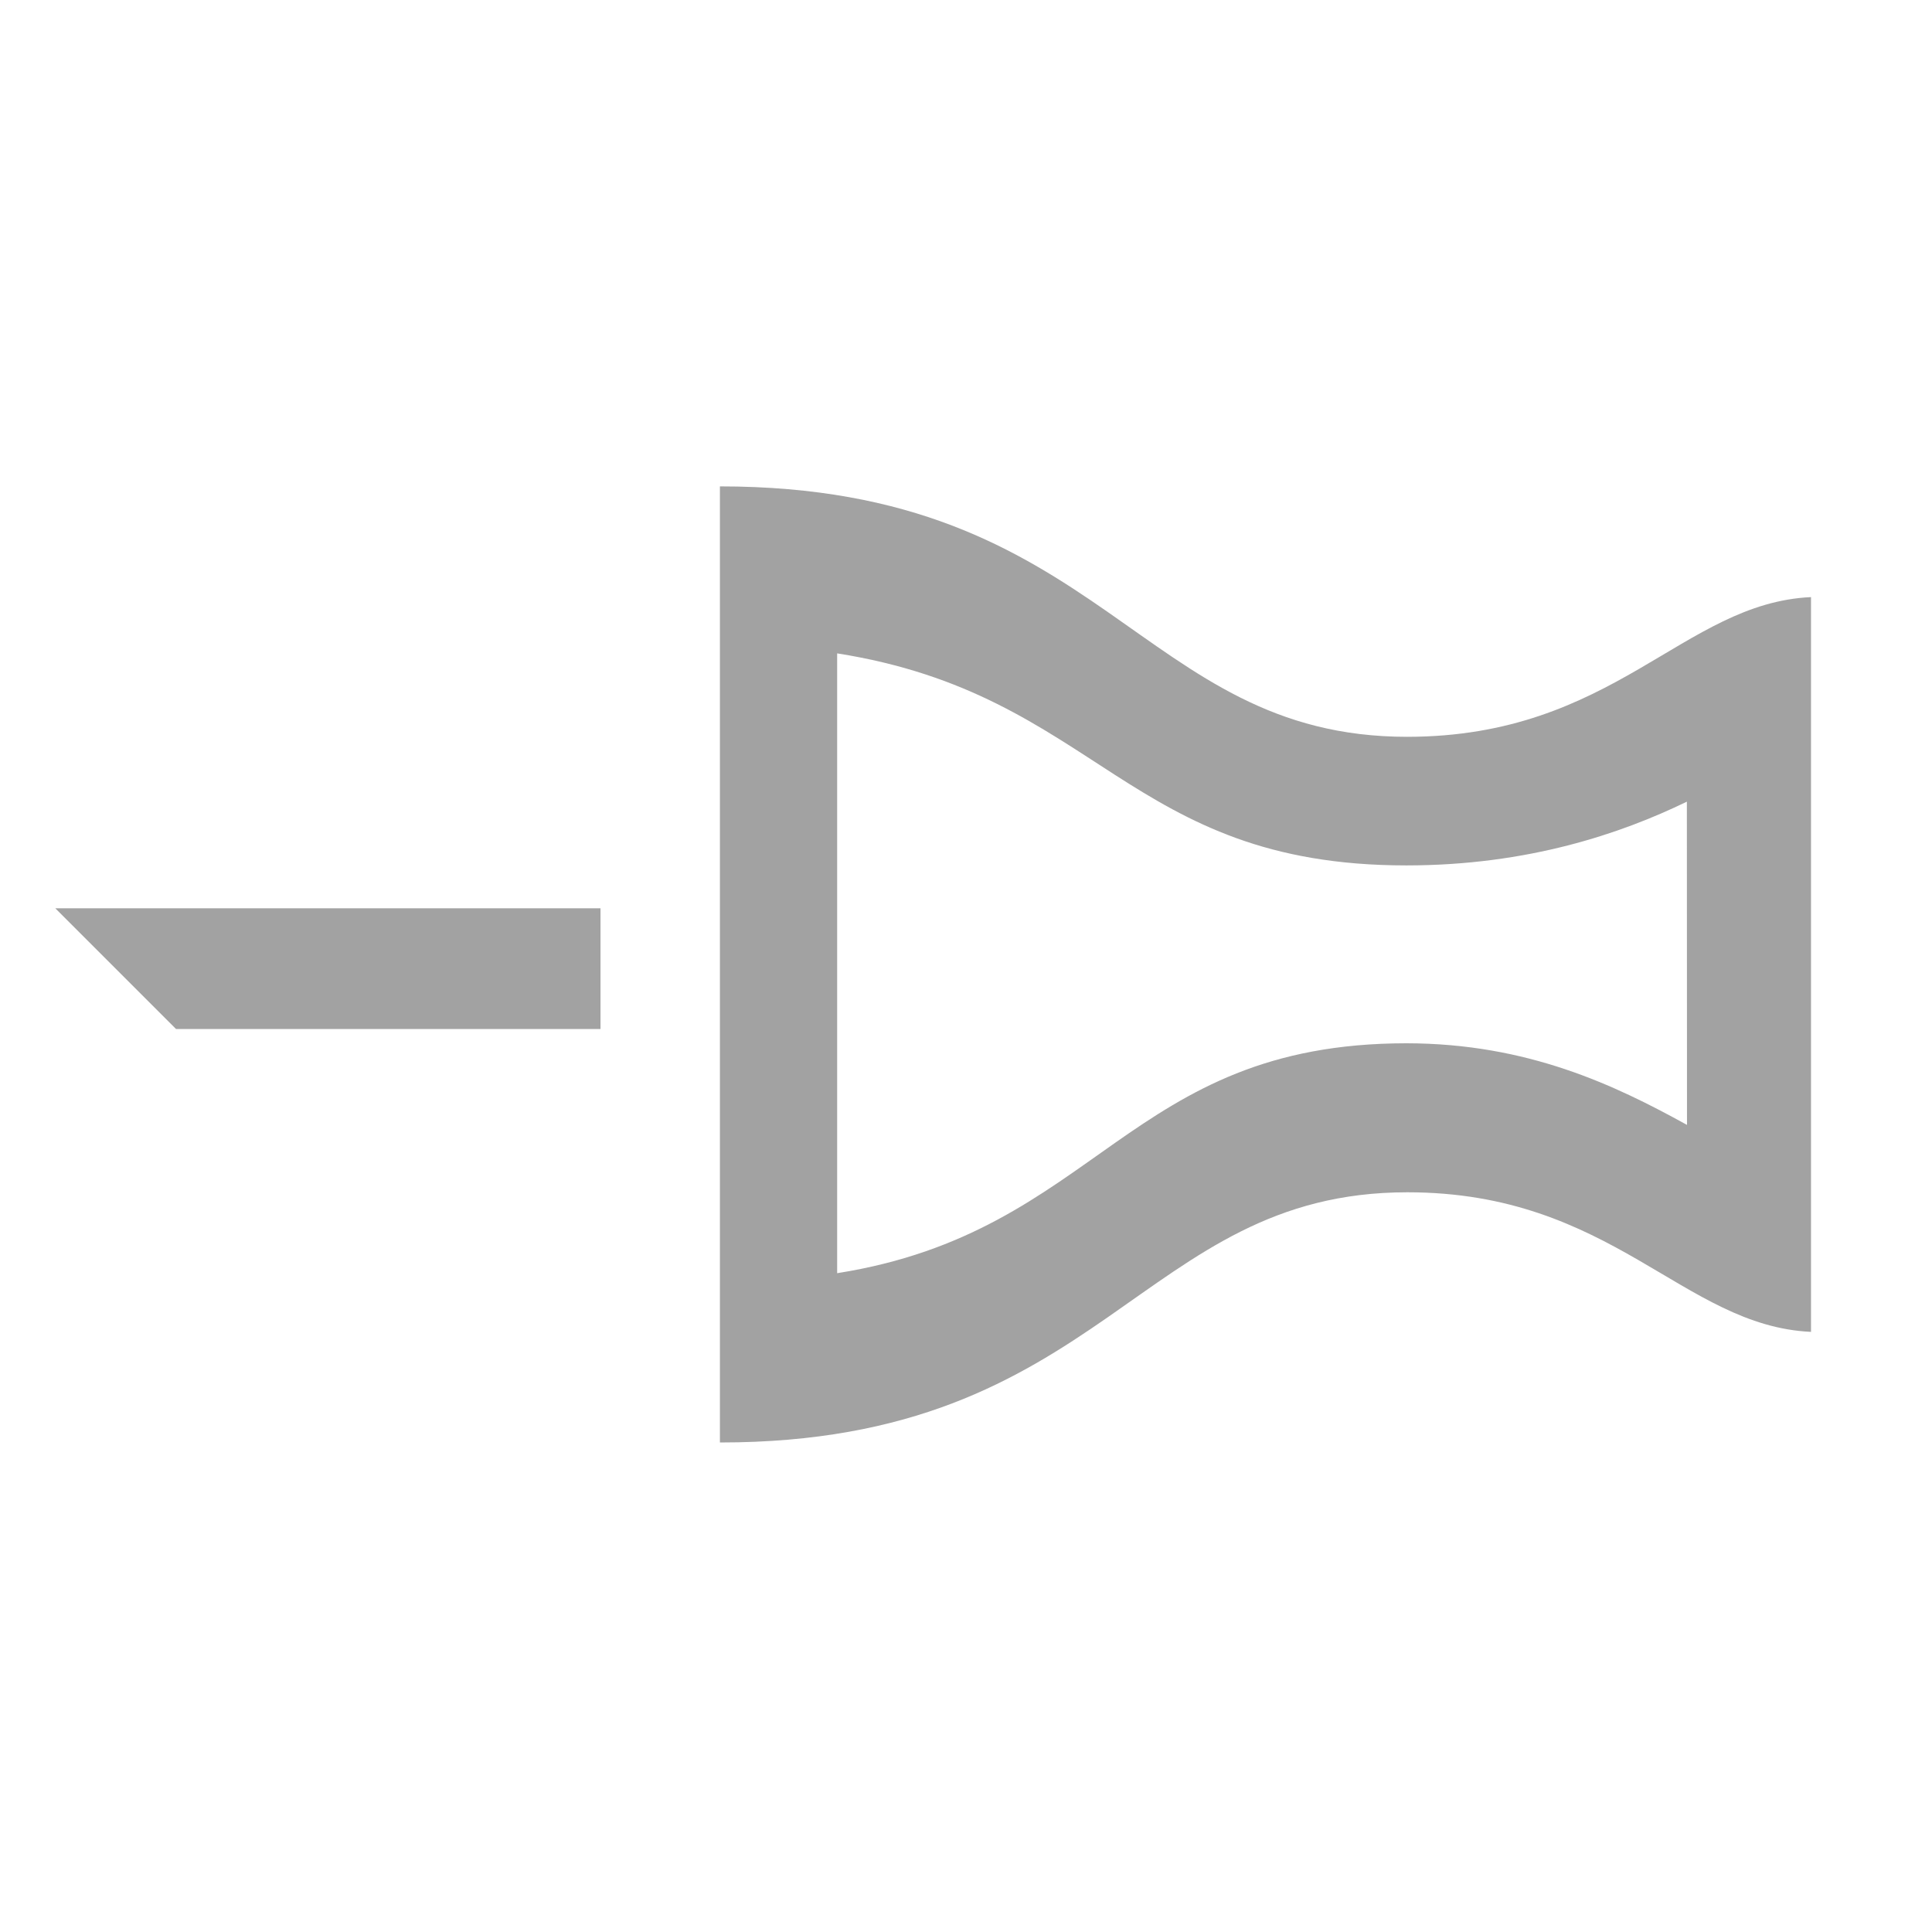
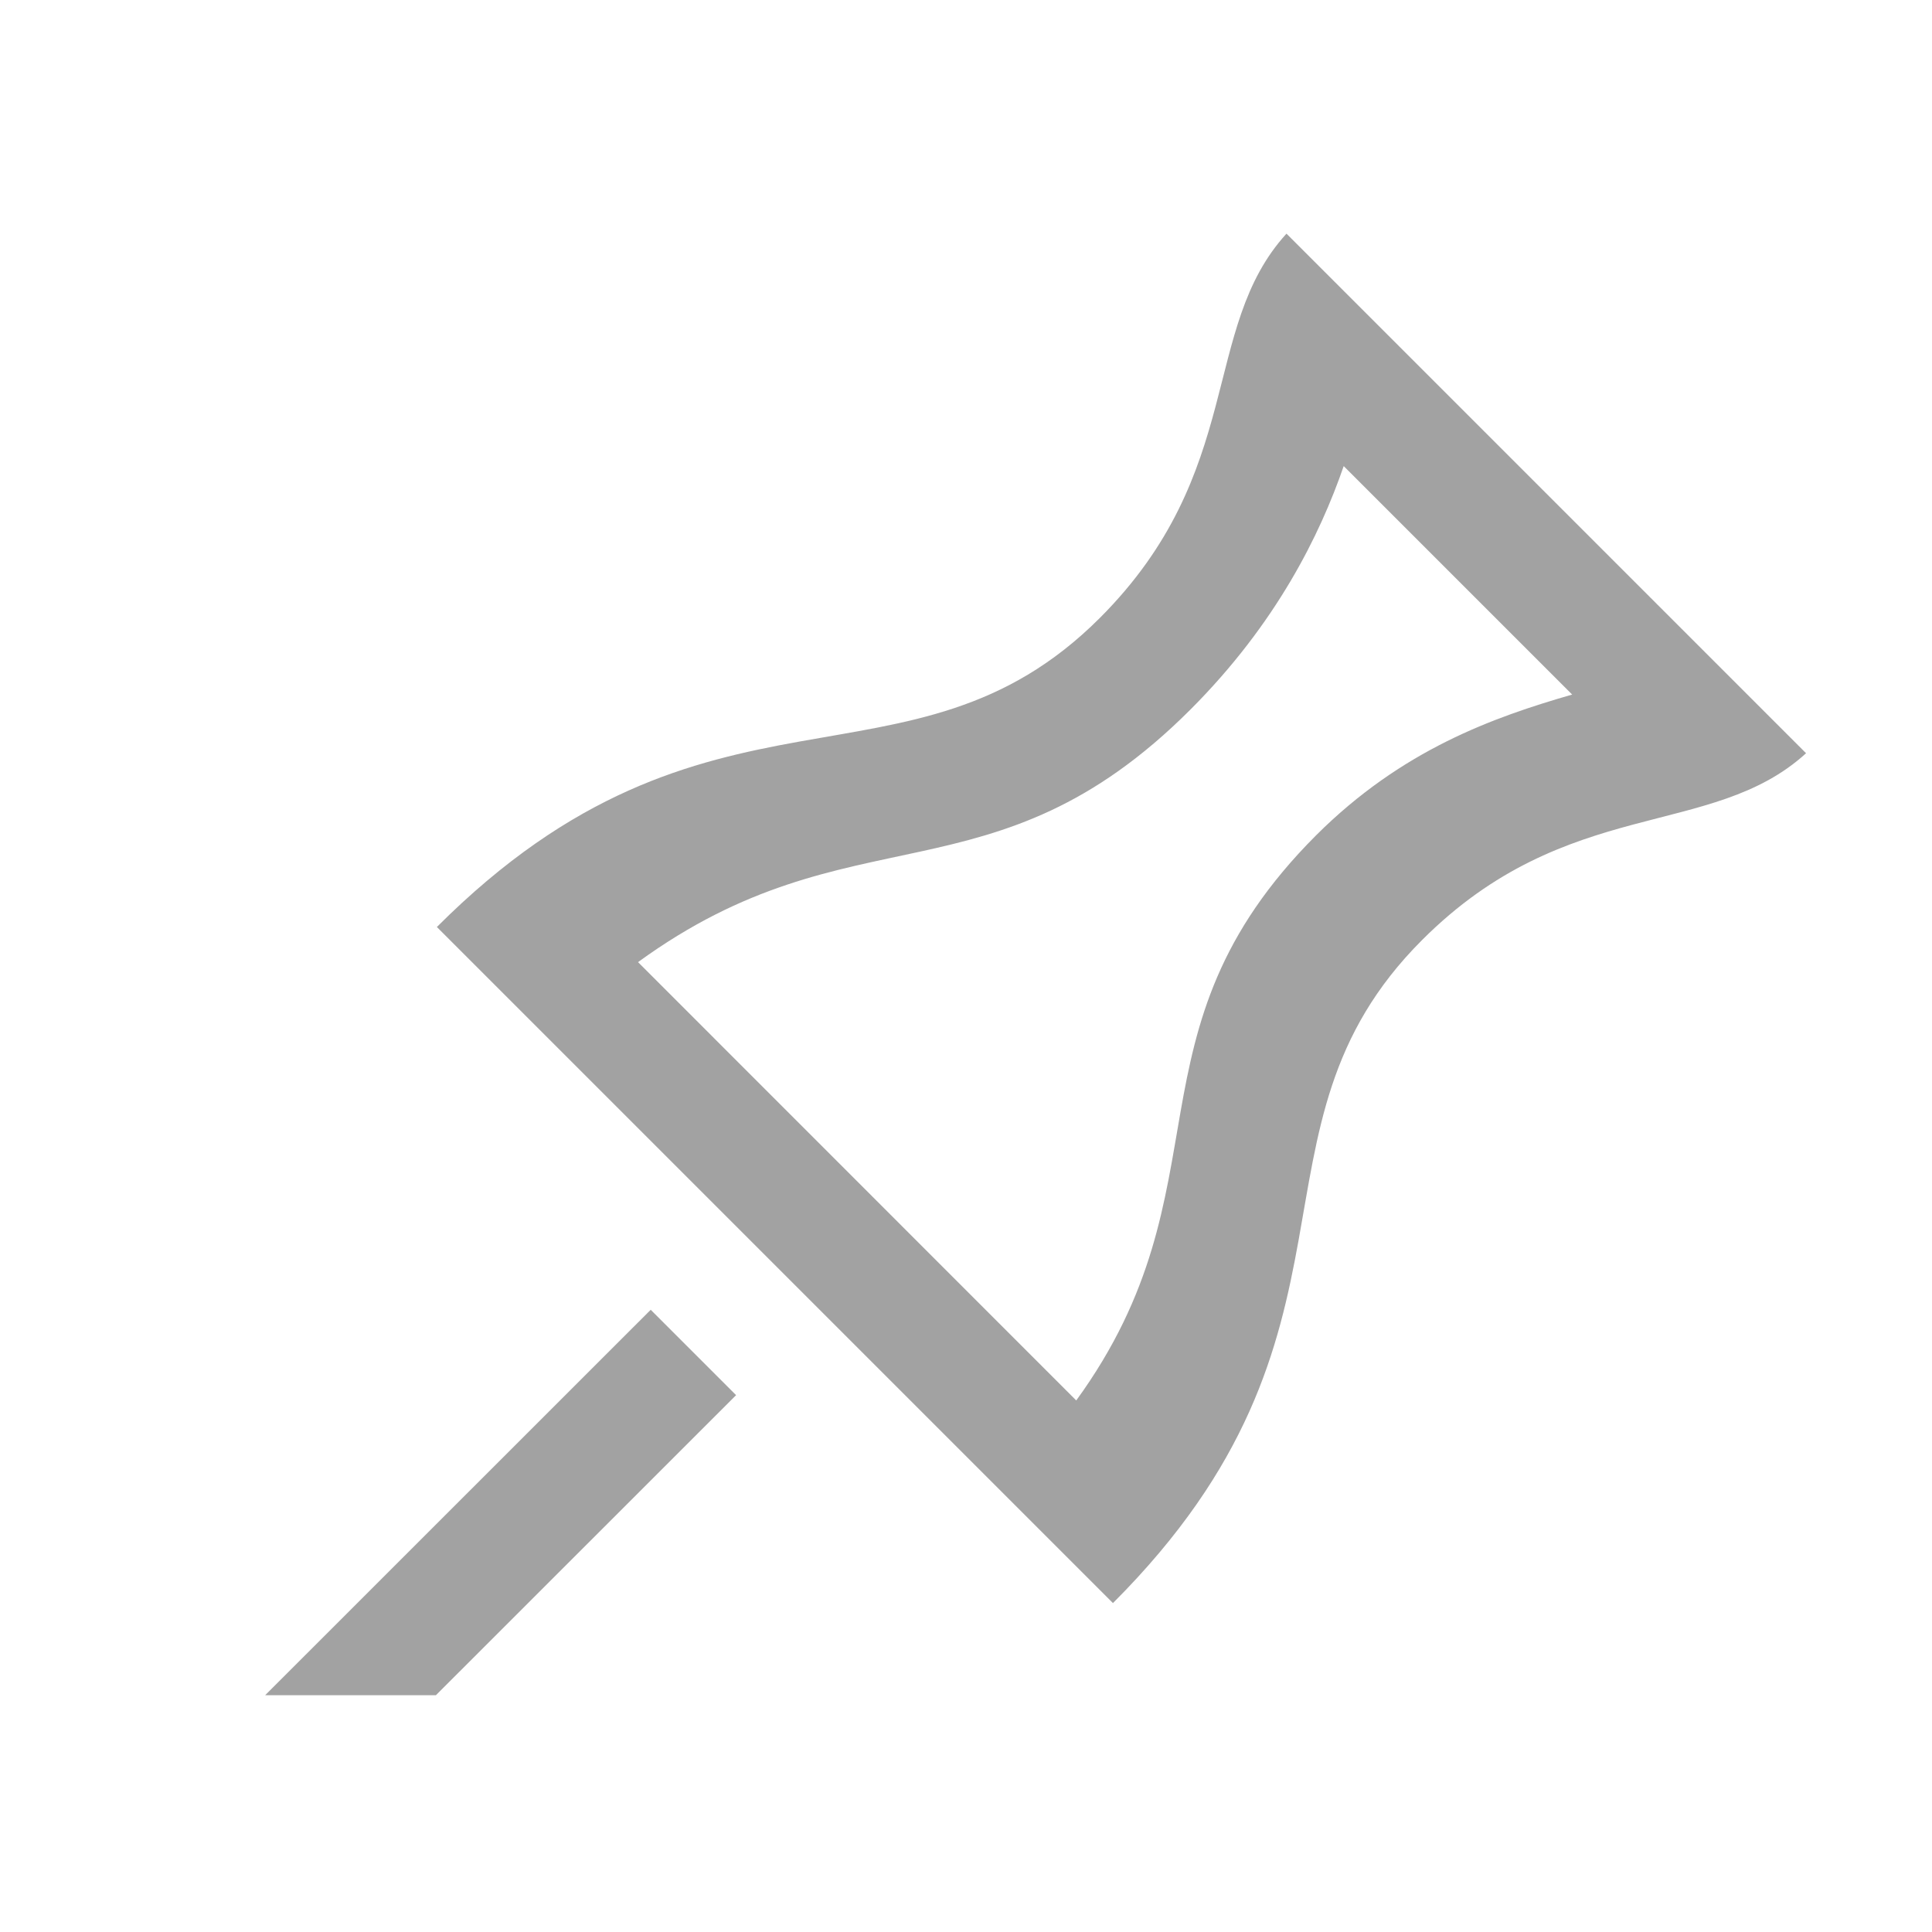
<svg xmlns="http://www.w3.org/2000/svg" version="1.1" id="图层_1" x="0px" y="0px" width="16px" height="16px" viewBox="0 0 16 16" enable-background="new 0 0 16 16" xml:space="preserve">
-   <path id="pin-2-icon_3_" fill="#A2A2A2" d="M4.973,8.522H1.458l-1-1h4.515V8.522z M13.971,9.316  c-0.596-0.329-1.319-0.675-2.323-0.676c-2.312,0-2.549,1.562-4.715,1.904l0-5.133c2.165,0.341,2.397,1.756,4.714,1.756  c1.008,0,1.781-0.265,2.323-0.528 M14.998,11.03l0-6.085c-1.063,0.049-1.629,1.156-3.344,1.157l0,0  C9.428,6.102,9.151,4.028,5.962,4.028v7.918c3.189,0.001,3.473-2.072,5.693-2.072C13.355,9.874,13.935,10.981,14.998,11.03z" />
+   <path id="pin-2-icon_4_" fill="#A2A2A2" d="M6.096,11.554L3.61,14.039H2.196l3.193-3.192L6.096,11.554z M13.02,5.752  c-0.654,0.189-1.409,0.456-2.12,1.165c-1.634,1.635-0.698,2.907-1.987,4.681l-3.629-3.63c1.772-1.29,2.937-0.454,4.575-2.092  c0.712-0.713,1.072-1.446,1.269-2.016 M14.957,6.238l-4.303-4.303c-0.717,0.786-0.334,1.97-1.546,3.183l0,0  C7.534,6.691,5.872,5.422,3.618,7.677l5.599,5.599c2.255-2.255,0.99-3.922,2.56-5.491C12.979,6.582,14.171,6.955,14.957,6.238z" />
</svg>
